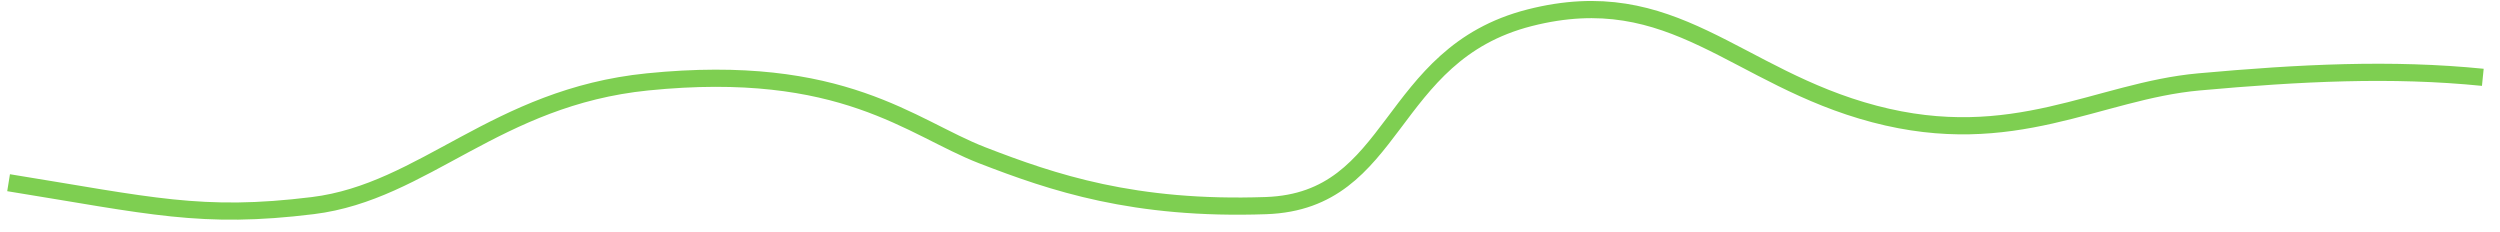
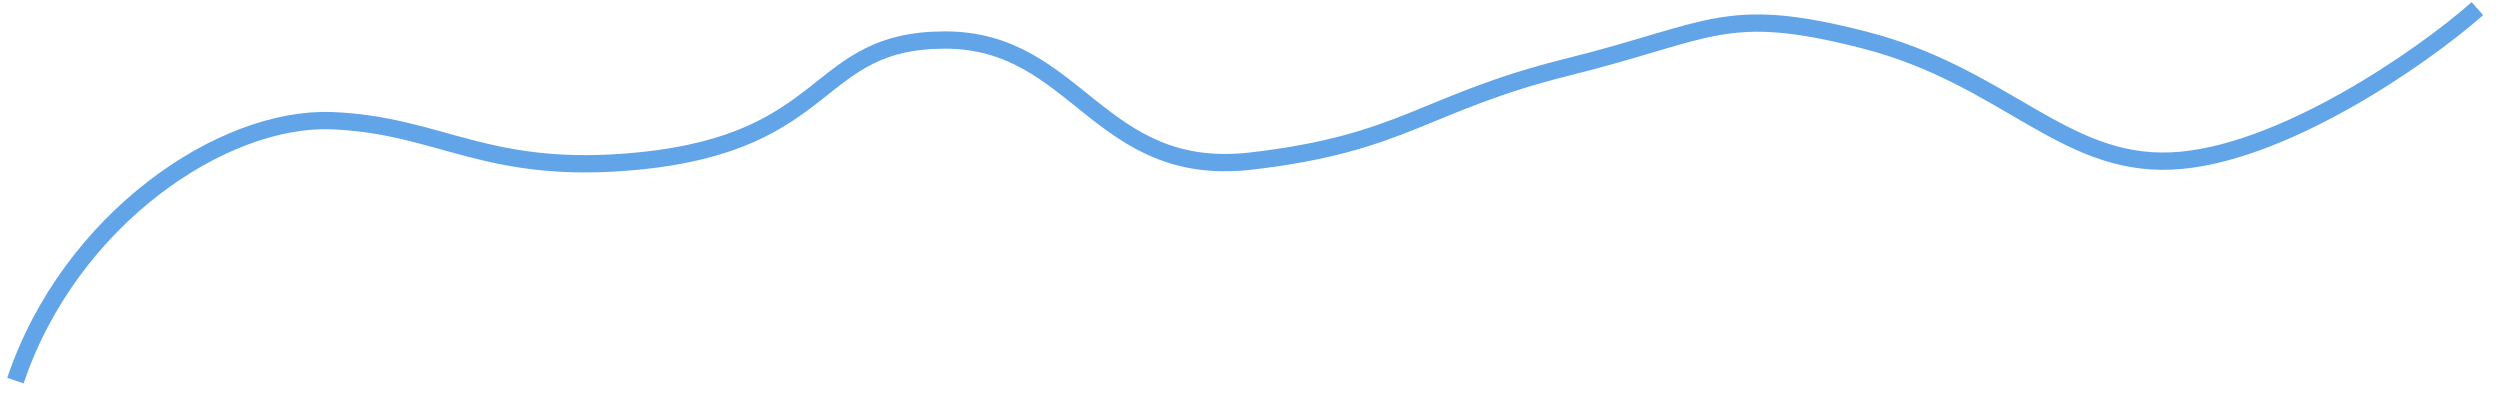
- <svg xmlns="http://www.w3.org/2000/svg" version="1.1" width="291px" height="27px">
-   <g transform="matrix(1 0 0 1 -54 -313 )">
-     <path d="M 0 20.267  C 16.525 22.933  22.426 24.533  35.41 22.933  C 48.393 21.333  56.692 10.318  74.361 8.533  C 97.128 6.233  105.049 13.867  113.311 17.067  C 121.574 20.267  131.016 23.467  146.361 22.933  C 161.705 22.4  160.312 5.333  177.049 1.067  C 193.786 -3.2  200.984 8  217.18 12.267  C 233.377 16.533  243.148 9.6  254.951 8.533  C 266.754 7.467  277.377 6.933  288 8  " stroke-width="2" stroke="#7ecf51" fill="none" transform="matrix(1 0 0 1 55 314 )" />
+ <svg xmlns="http://www.w3.org/2000/svg" version="1.1" width="289px" height="46px">
+   <g transform="matrix(1 0 0 1 -55 -312 )">
+     <path d="M 0.784 43  C 7.062 24.349  24.716 12.434  37.393 12.952  C 50.07 13.47  55.203 19.348  72.821 17.614  C 95.524 15.38  92.917 3.627  108.249 3.627  C 123.58 3.627  125.934 19.687  143.677 17.614  C 161.419 15.542  163.597 10.88  180.286 6.735  C 196.975 2.59  198.382 -0.518  214.533 3.627  C 230.683 7.771  237.46 18.133  249.961 17.614  C 262.461 17.096  278.938 5.699  285.389 0  " stroke-width="2" stroke="#61a5e8" fill="none" transform="matrix(1 0 0 1 56 313 )" />
  </g>
</svg>
